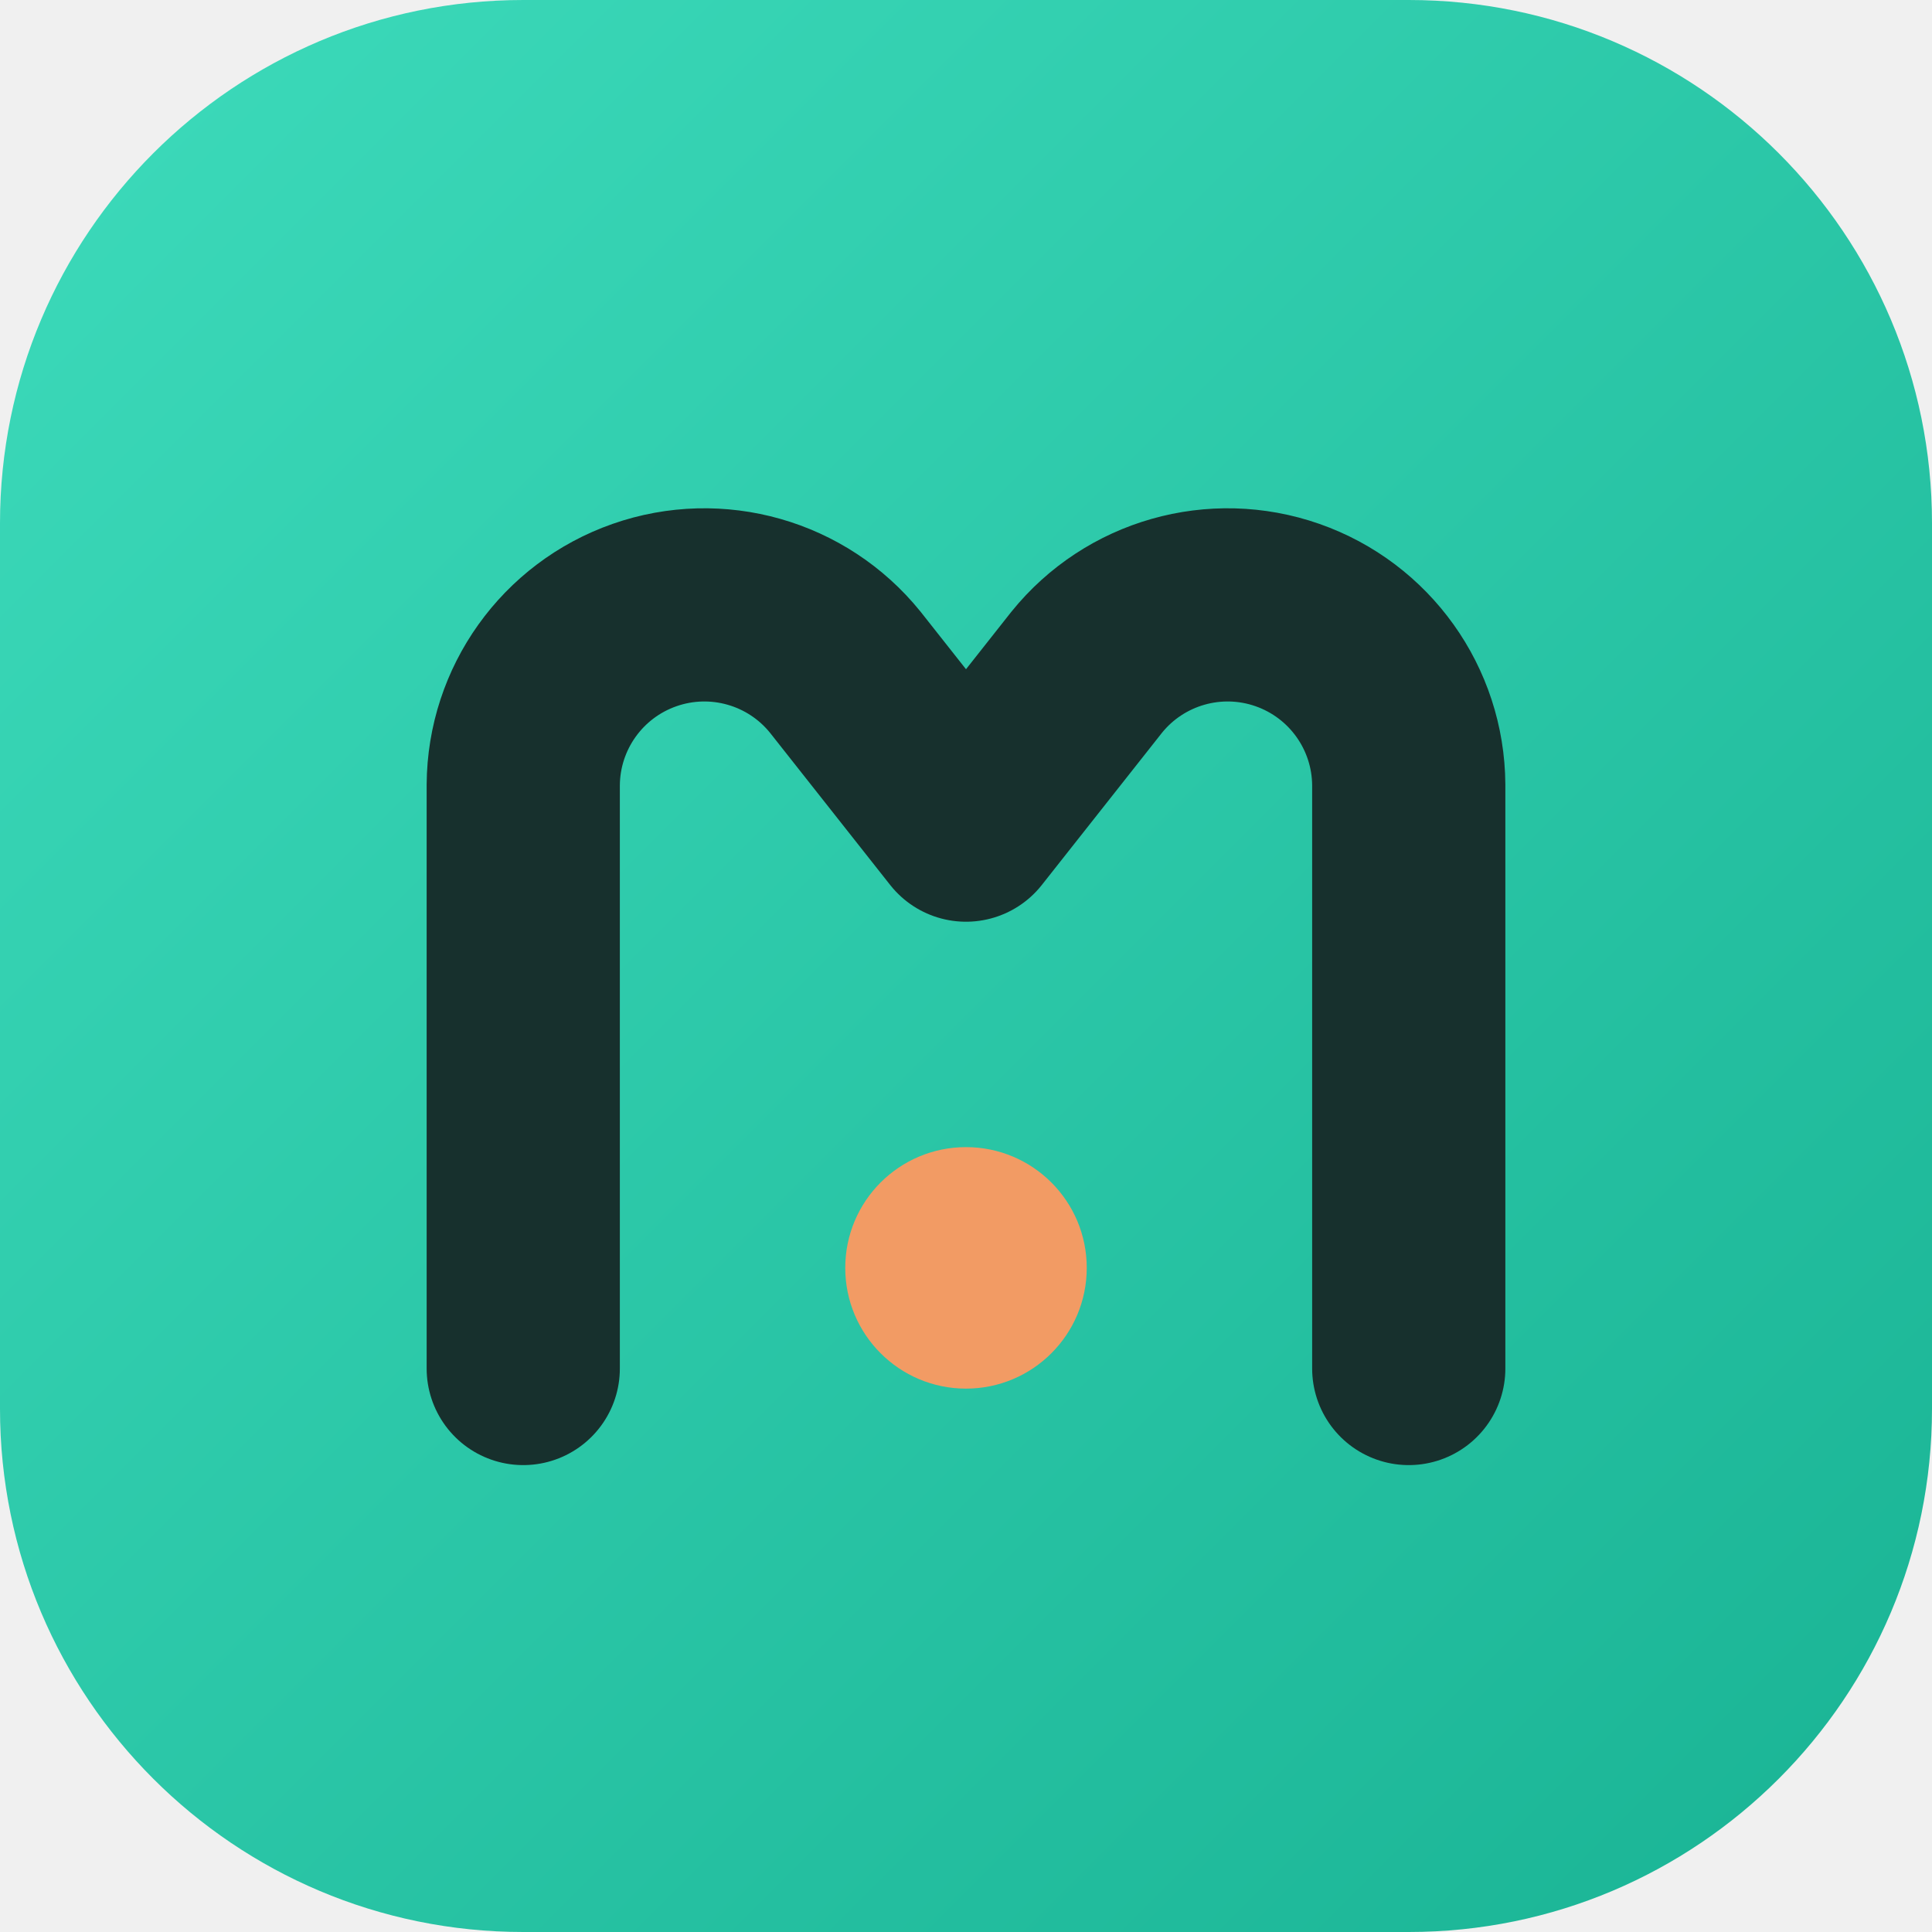
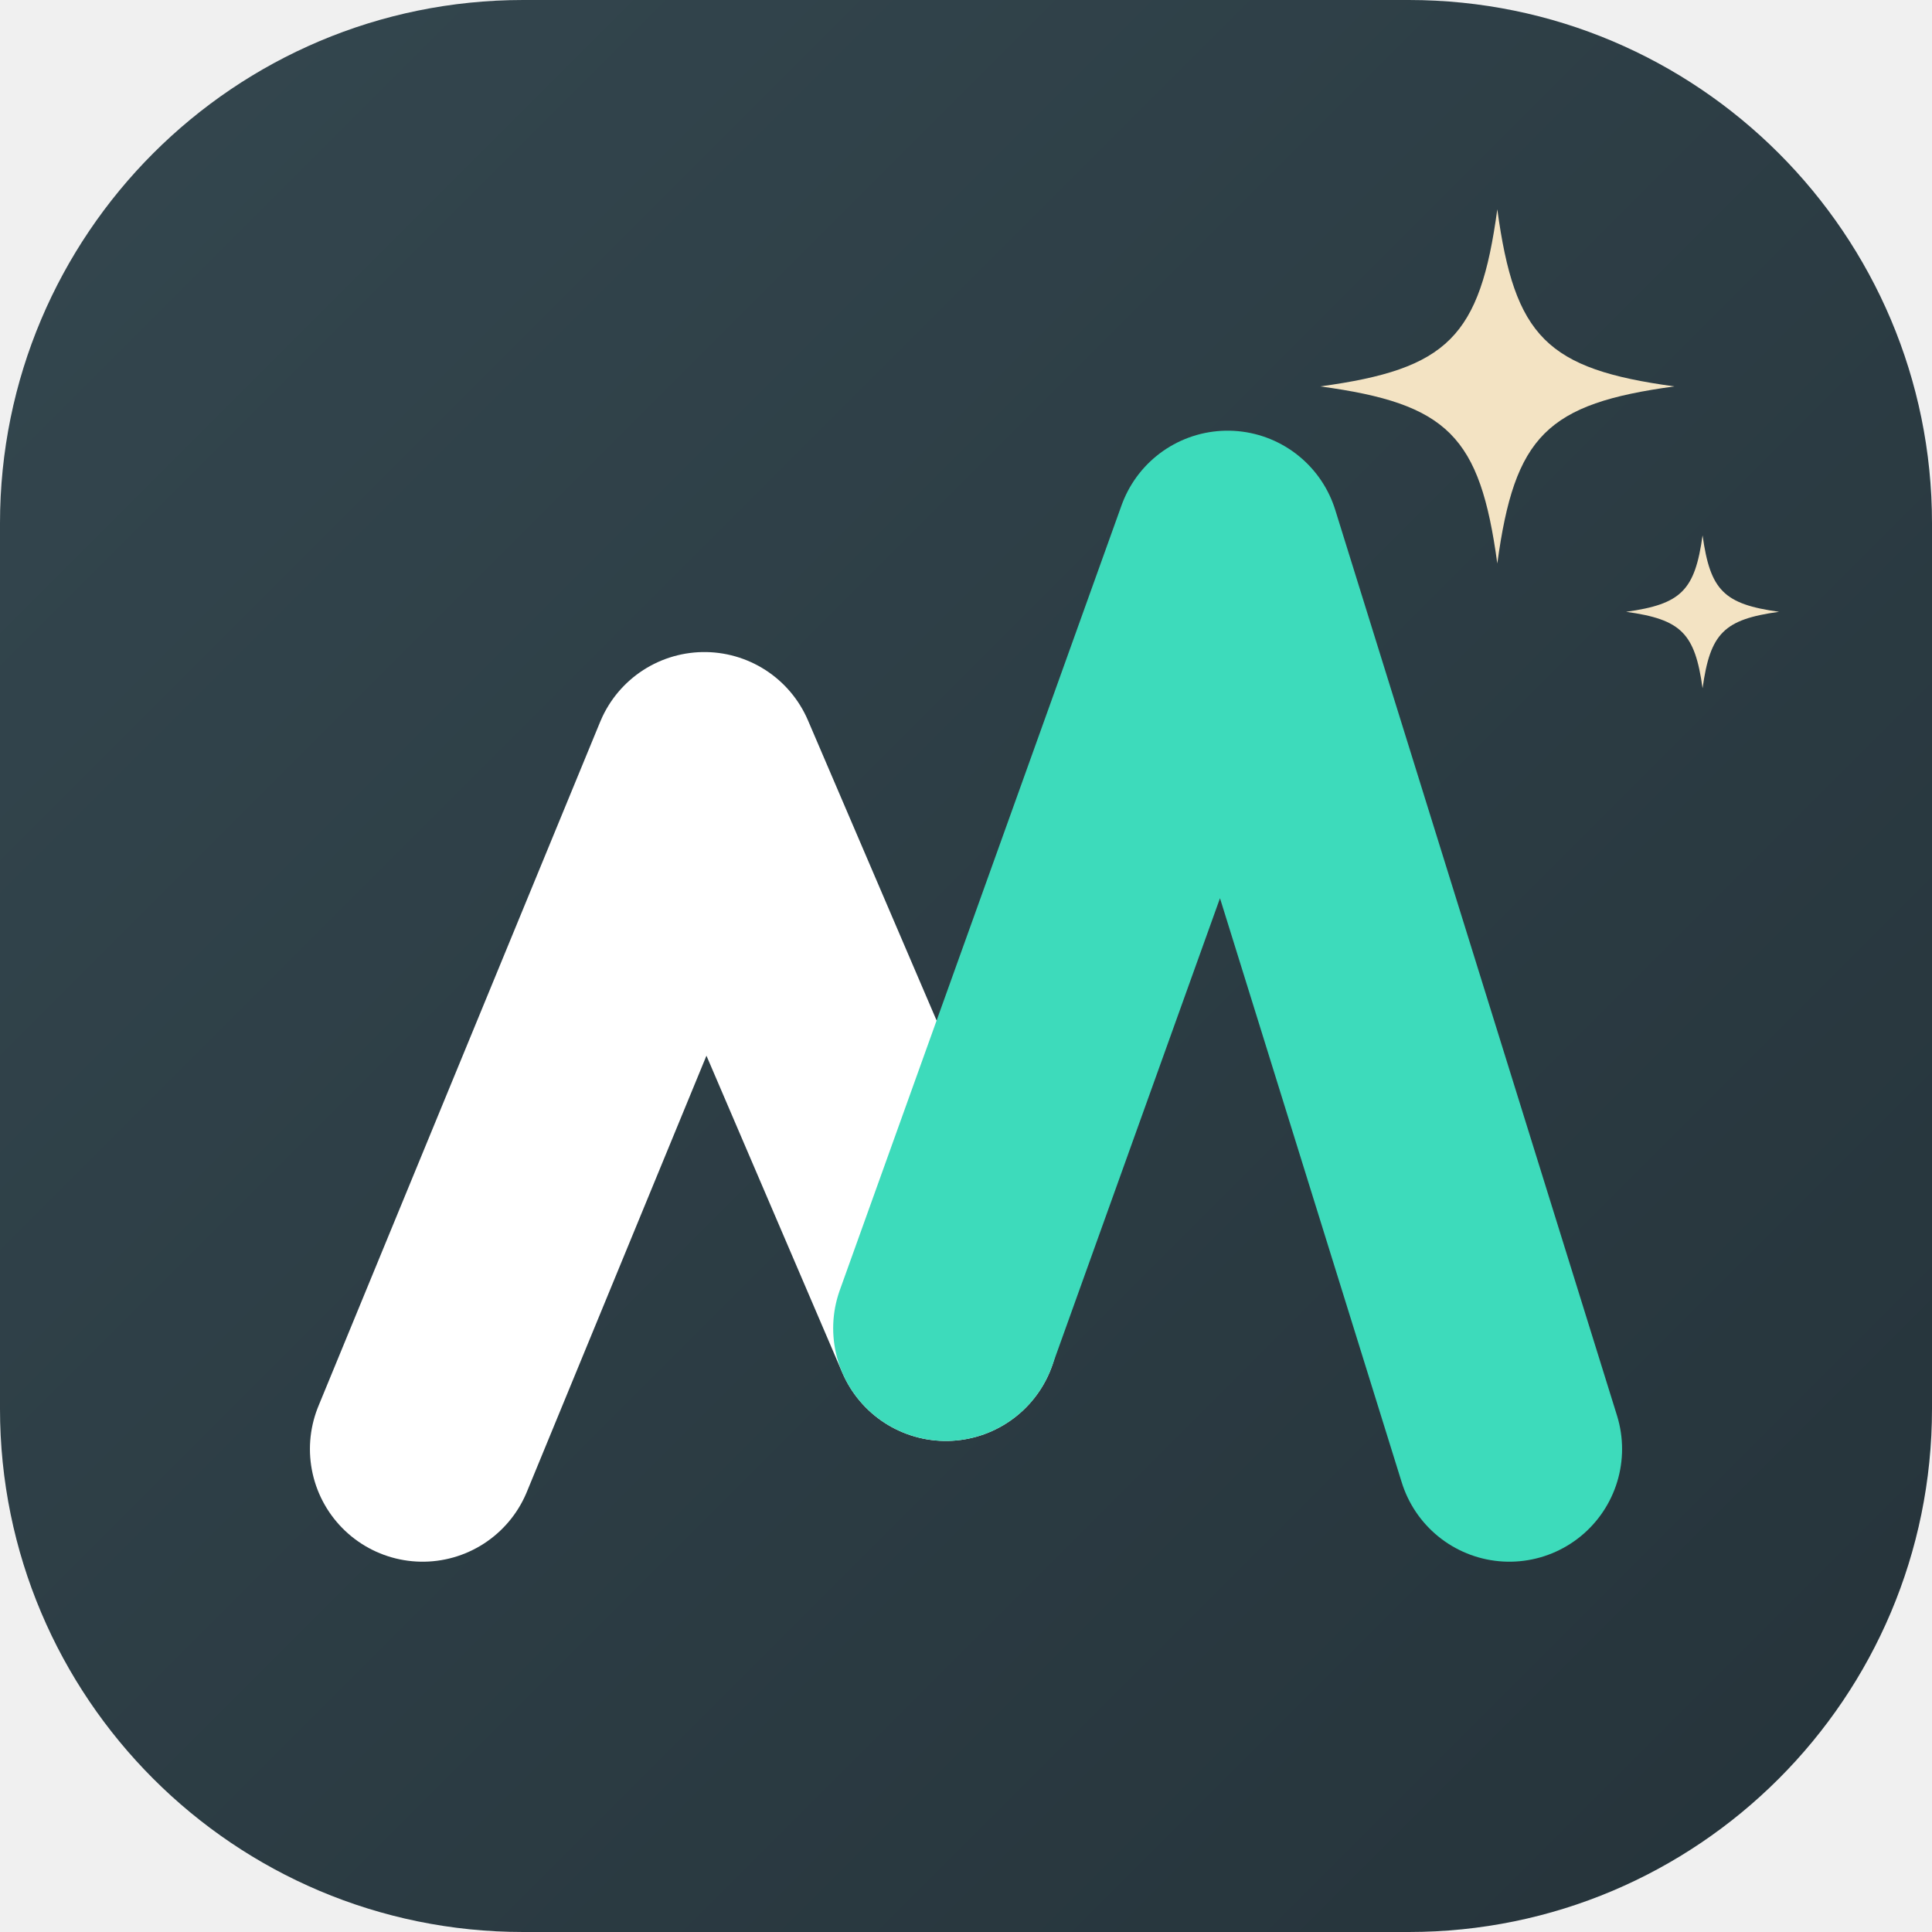
<svg xmlns="http://www.w3.org/2000/svg" viewBox="0 0 48 48">
  <defs>
    <linearGradient id="mori-bg" x1="0" y1="0" x2="1" y2="1">
-       <stop offset="0" stop-color="#3ddbbb" />
-       <stop offset="1" stop-color="#19b394" />
+       <stop offset="0" stop-color="#34474f" />
+       <stop offset="1" stop-color="#25333a" />
    </linearGradient>
  </defs>
  <rect width="48" height="48" rx="13" fill="url(#mori-bg)" />
-   <path d="M13 34V19.5a4.5 4.5 0 0 1 8-2.8L24 20.5l3-3.8a4.5 4.5 0 0 1 8 2.8V34" fill="none" stroke="#17302d" stroke-width="4.8" stroke-linecap="round" stroke-linejoin="round" />
-   <circle cx="24" cy="31.5" r="3" fill="#f29b64" />
+   <g fill="none" stroke-width="5.6" stroke-linecap="round" stroke-linejoin="round">
+     <path d="M10.5 36L17.5 19L23.5 33" stroke="#ffffff" />
+     <path d="M23.5 33L30.5 13.5L37.5 36" stroke="#3ddbbb" />
+   </g>
+   <g fill="#f3e3c3">
+     <path d="         M37.2 5.2         C37.63 8.37 38.43 9.17 41.6 9.6         C38.43 10.03 37.63 10.83 37.2 14         C36.77 10.83 35.97 10.03 32.8 9.6         C35.97 9.17 36.77 8.37 37.2 5.2Z       " />
+     <path d="         M42.3 13.3         C42.49 14.67 42.83 15.01 44.2 15.2         C42.83 15.39 42.49 15.73 42.3 17.1         C42.11 15.73 41.77 15.39 40.4 15.2         C41.77 15.01 42.11 14.67 42.3 13.3Z       " />
+   </g>
</svg>
